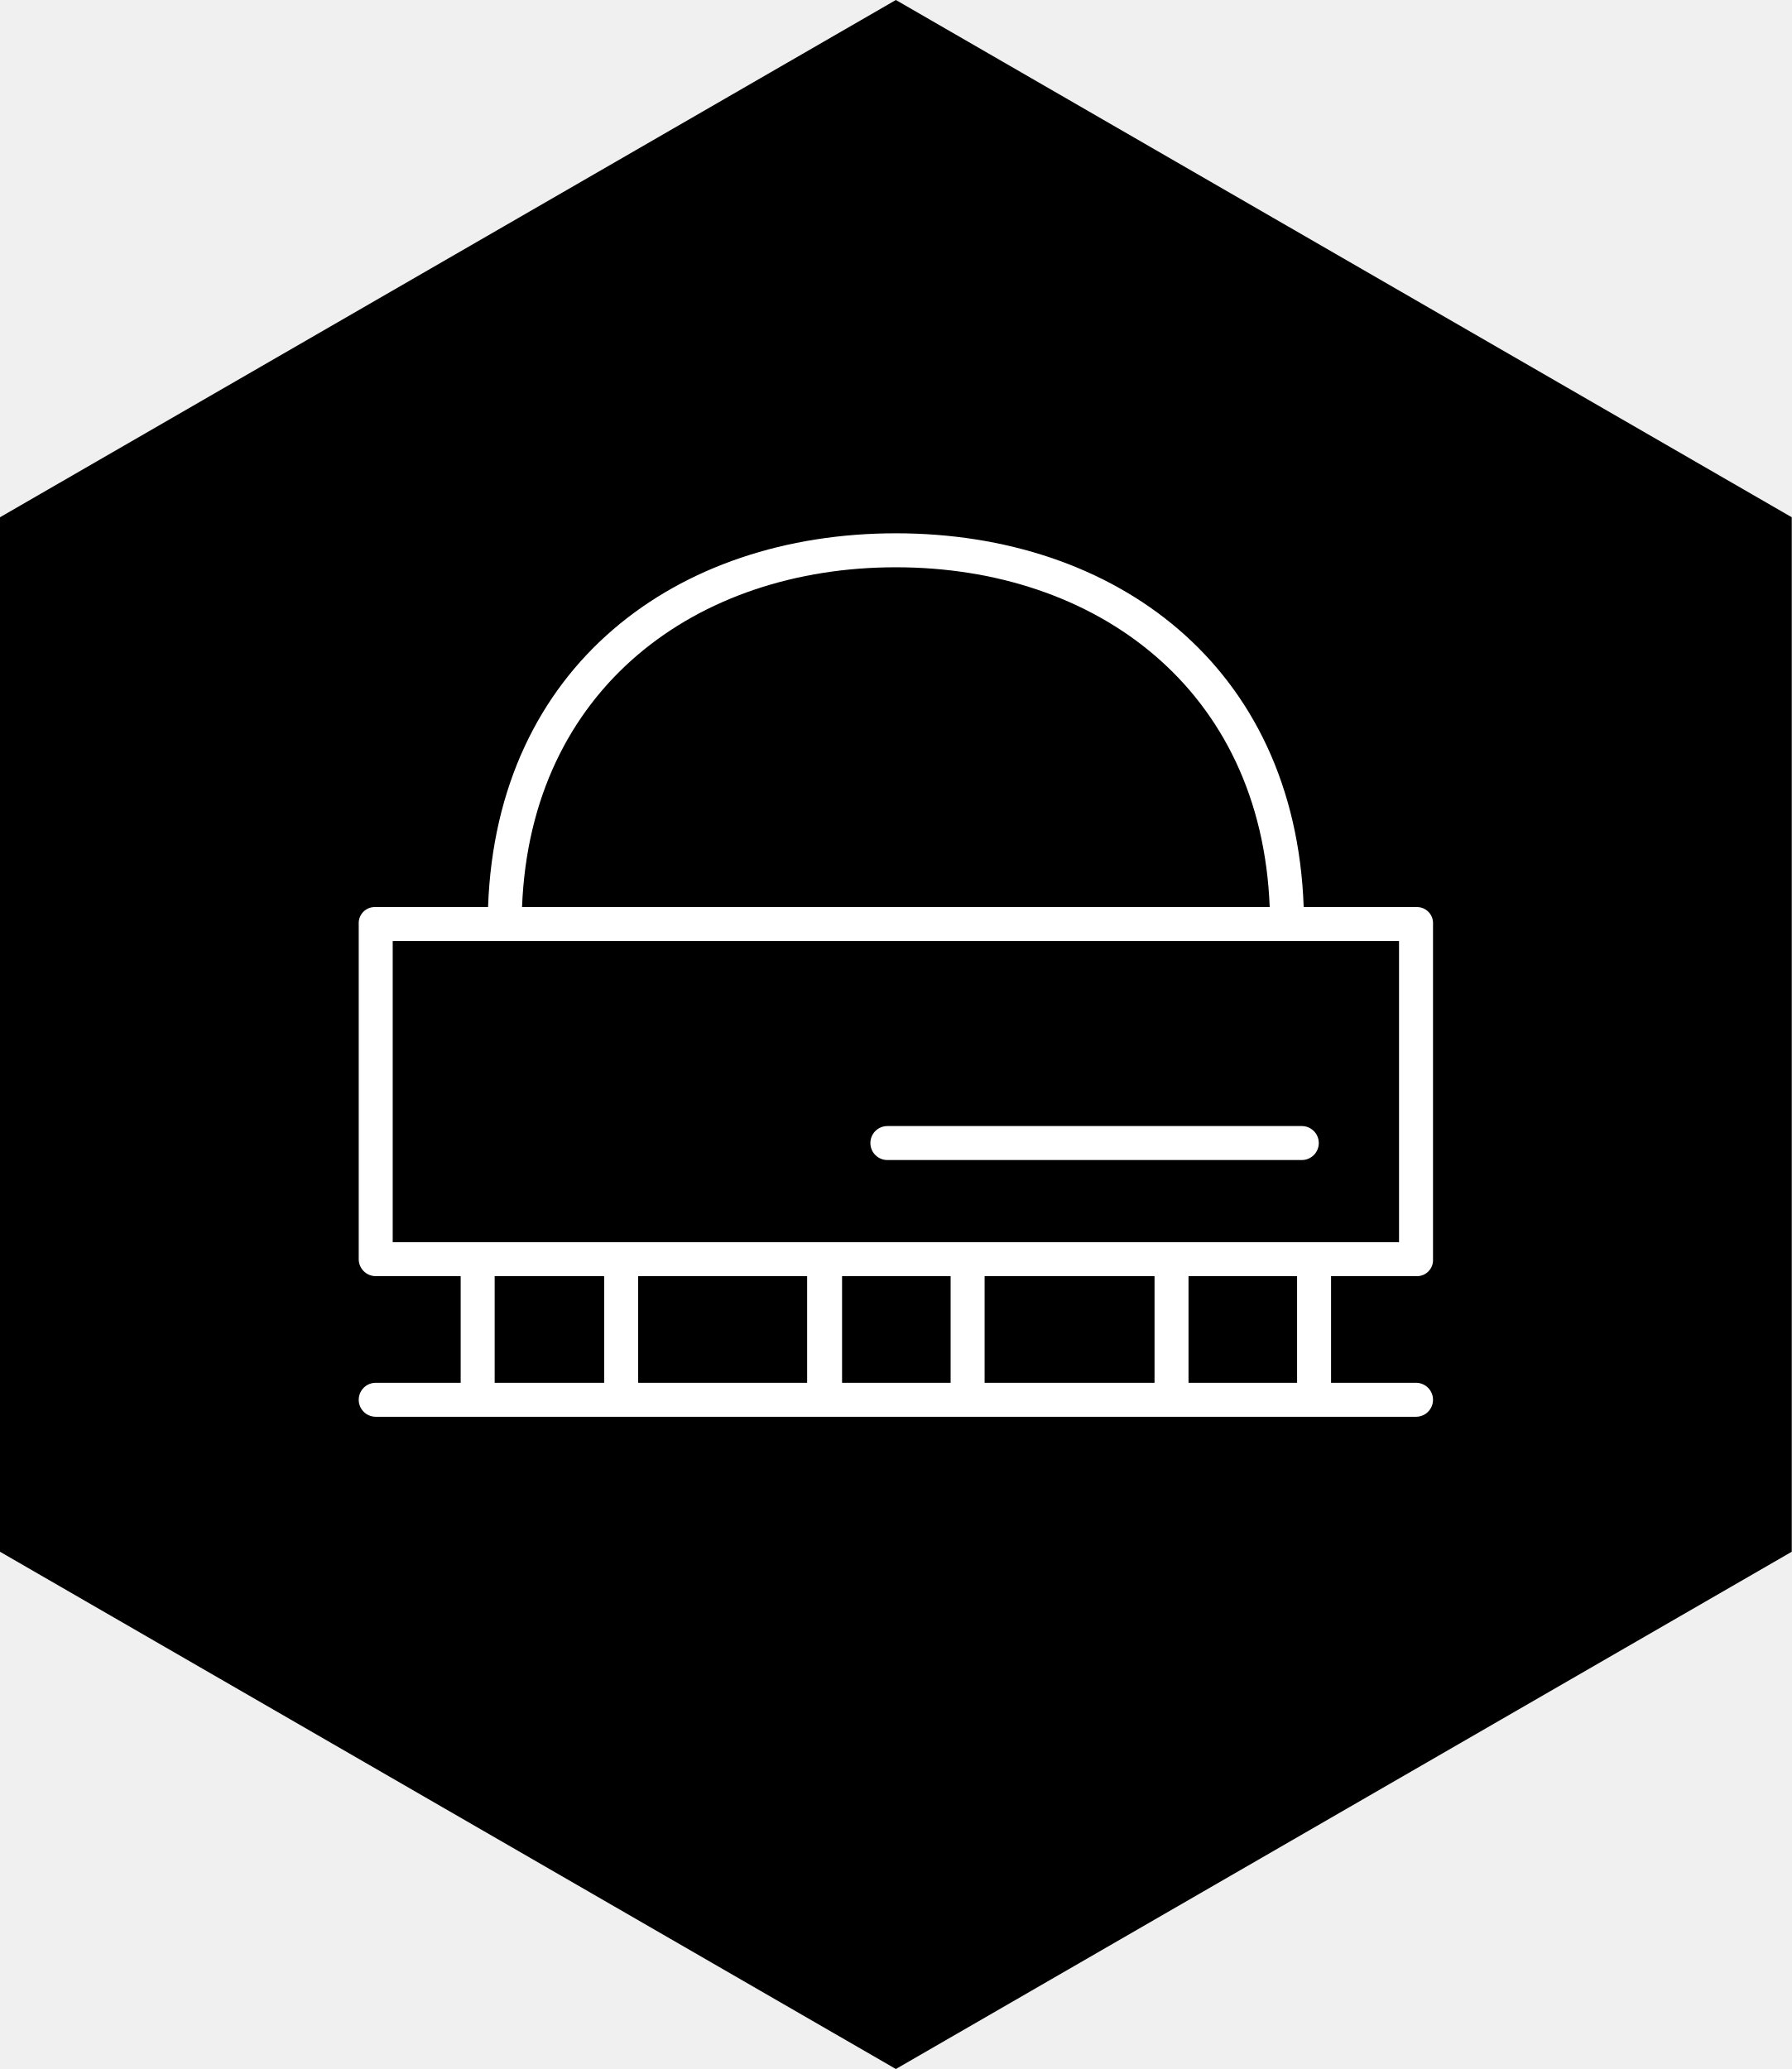
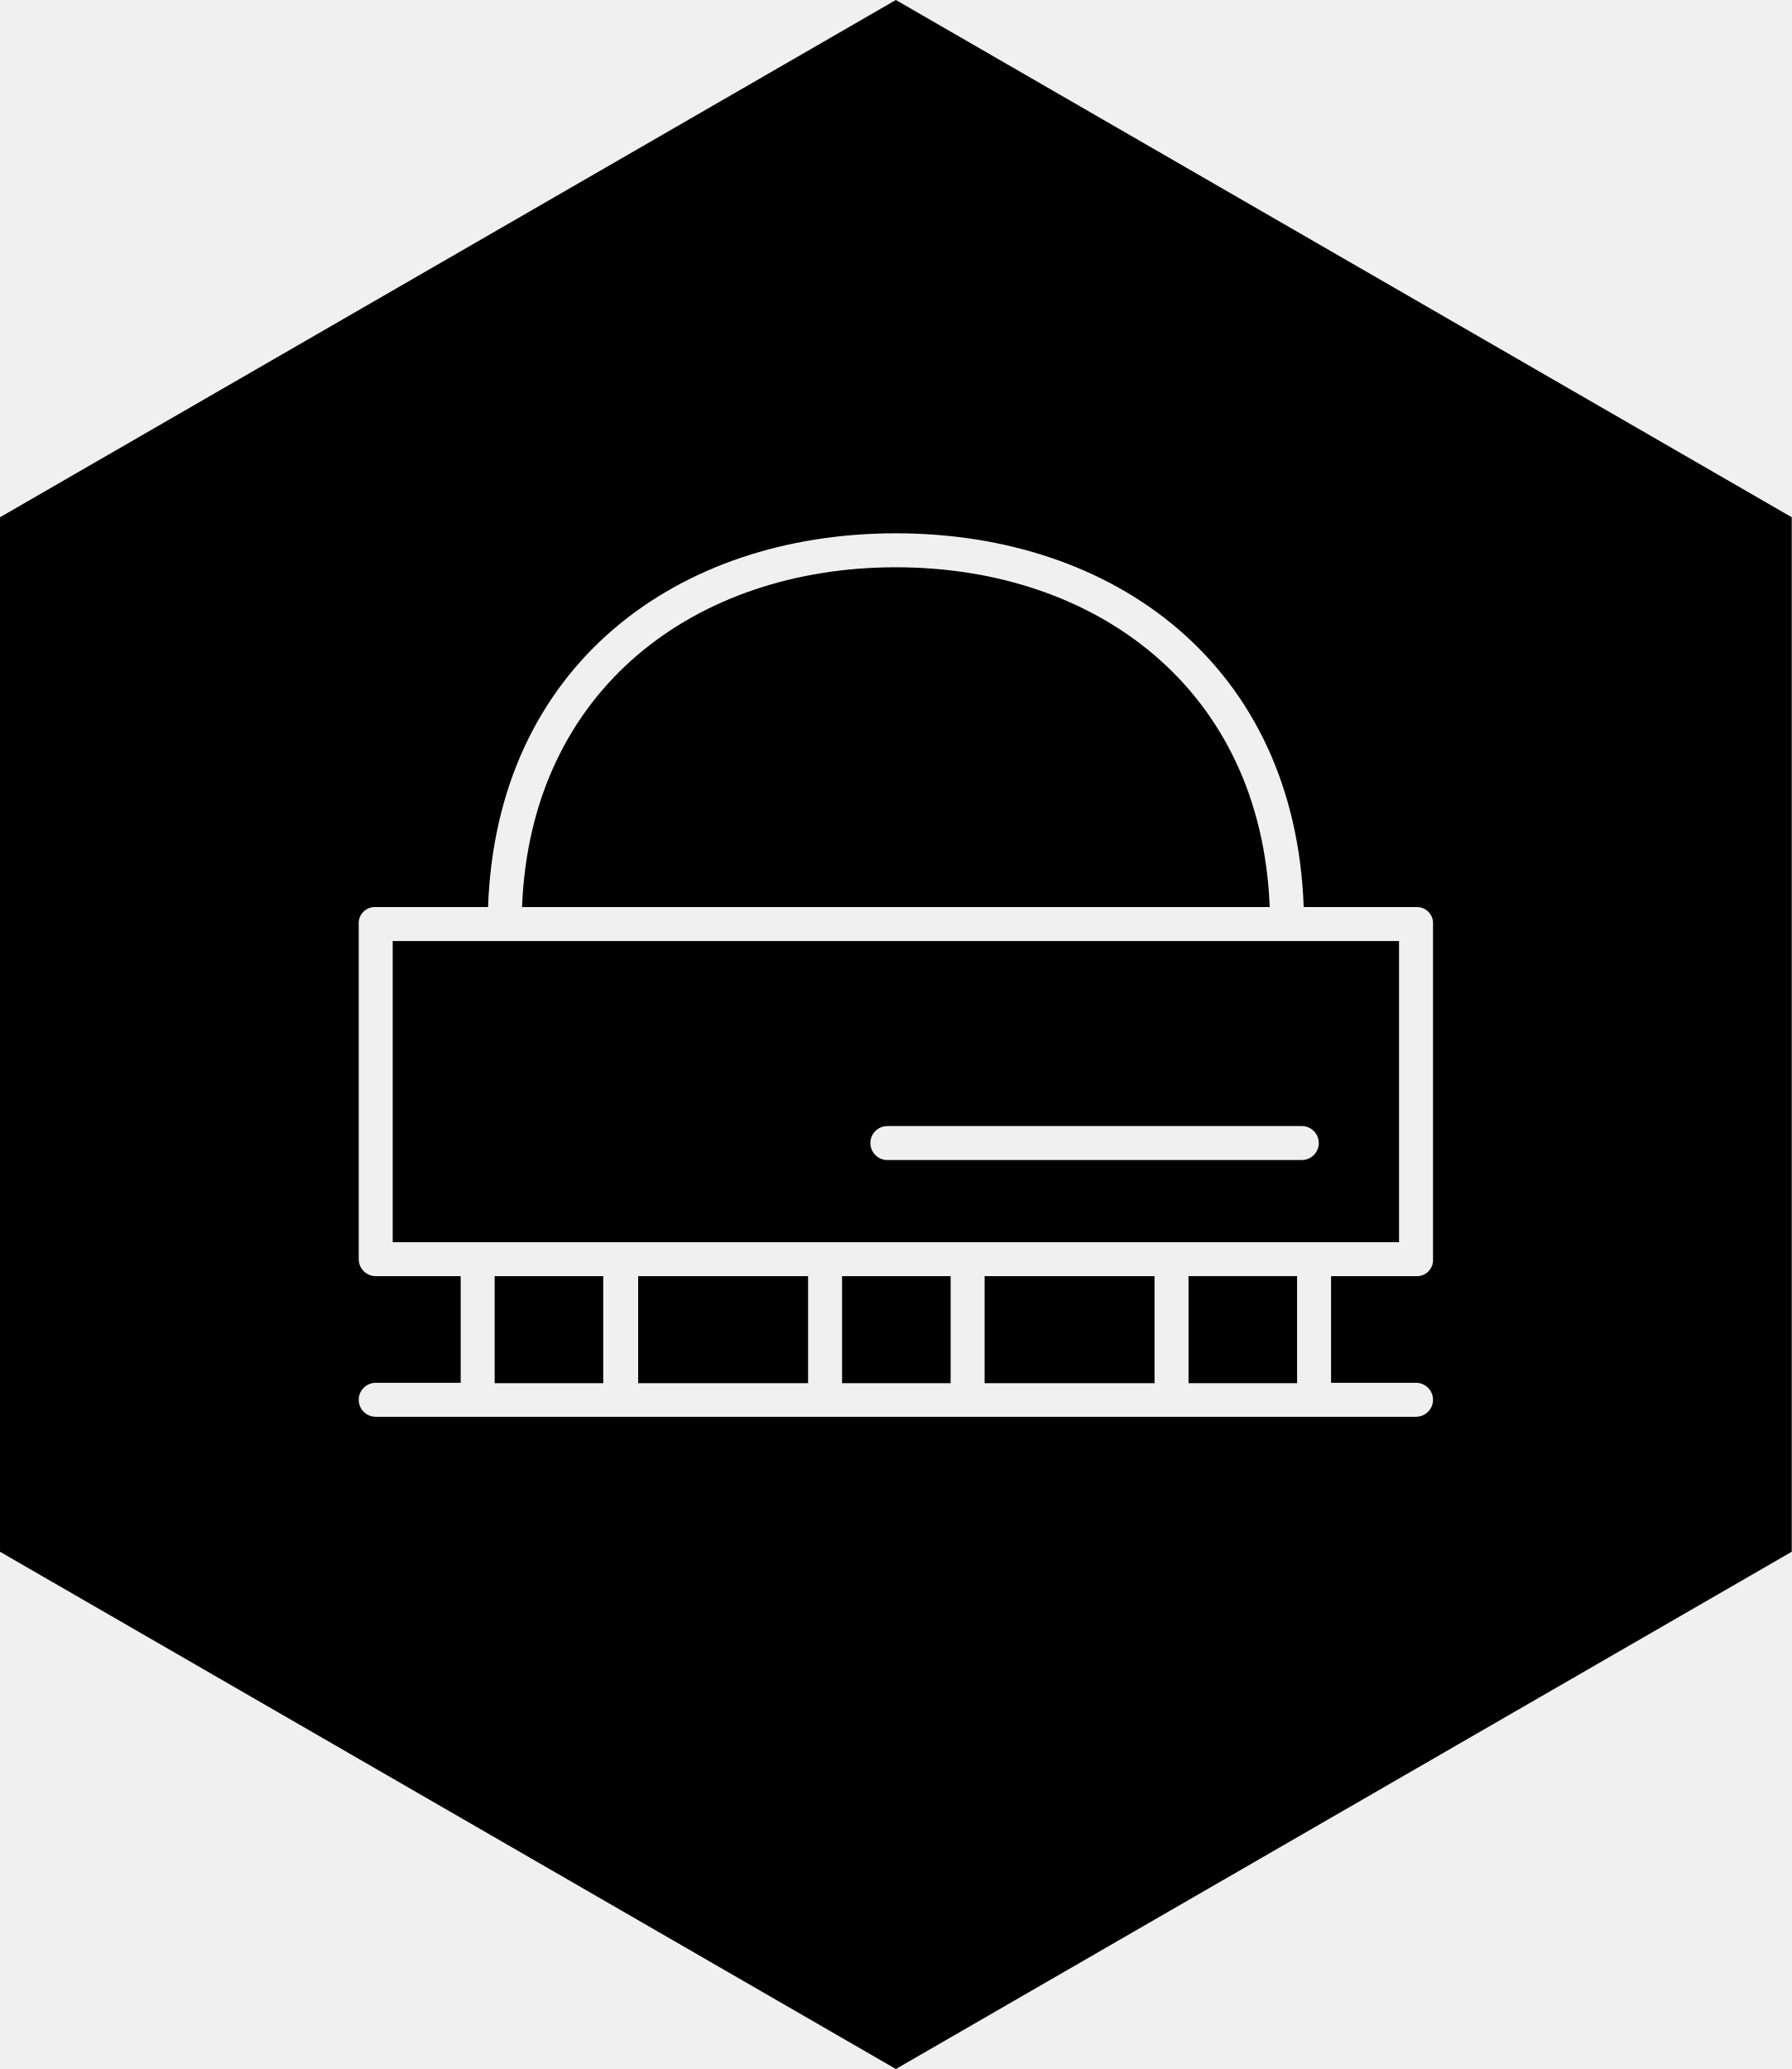
<svg xmlns="http://www.w3.org/2000/svg" width="189.8" height="219.2" viewBox="0 0 189.8 219.2">
-   <path d="M94.9 0l94.9 54.8v109.6l-94.9 54.8L0 164.4V54.8L94.9 0z" />
-   <path fill="#fff" d="M39.8 150.1a1.8 1.8 0 0 1 0-3.6h9v-11.3h-9a1.8 1.8 0 0 1-1.8-1.8V97.9a1.7 1.7 0 0 1 1.8-1.8h11.9c.9-25.6 20-39.6 43.2-39.6s42.3 14 43.2 39.6H150a1.7 1.7 0 0 1 1.8 1.8v35.5a1.7 1.7 0 0 1-1.8 1.8h-9v11.3h9a1.8 1.8 0 0 1 0 3.6zm1.8-50.4v31.9h106.6V99.7zm10.8 35.5v11.3H64v-11.3zm2.9-39.1h79.2c-.9-23.2-18.5-36-39.6-36s-38.7 12.8-39.6 36zm12.3 39.1v11.3h17.9v-11.3zm21.6 0v11.3h11.5v-11.3zm48.7-12.3H94a1.8 1.8 0 1 1 0-3.6h43.9a1.8 1.8 0 0 1 0 3.6zm-33.6 12.3v11.3h18v-11.3zm21.6 0v11.3h11.5v-11.3z" />
+   <path d="M67.6 135.2h18v11.34h-18zm21.6 0h11.5v11.34H89.2zm15.1 0h18v11.34h-18zm-9.4-75.1c-21.1 0-38.7 12.8-39.6 36h79.2c-.9-23.2-18.5-36-39.6-36zm-42.5 75.1h11.5v11.34H52.4zm-10.8-3.6h106.6V99.7H41.6zM94 119.3h43.9a1.8 1.8 0 0 1 0 3.6H94a1.8 1.8 0 1 1 0-3.6z" />
+   <path d="M94.9 0L0 54.8v109.6l94.9 54.8 94.9-54.8V54.8zm56.9 133.4a1.7 1.7 0 0 1-1.8 1.8h-9v11.3h9a1.8 1.8 0 0 1 0 3.6H39.8a1.8 1.8 0 0 1 0-3.6h9v-11.3h-9a1.8 1.8 0 0 1-1.8-1.8V97.9a1.7 1.7 0 0 1 1.8-1.8h11.9c.9-25.6 20-39.6 43.2-39.6s42.3 14 43.2 39.6H150a1.7 1.7 0 0 1 1.8 1.8z" />
+   <path d="M125.9 135.2h11.5v11.34h-11.5z" />
</svg>
